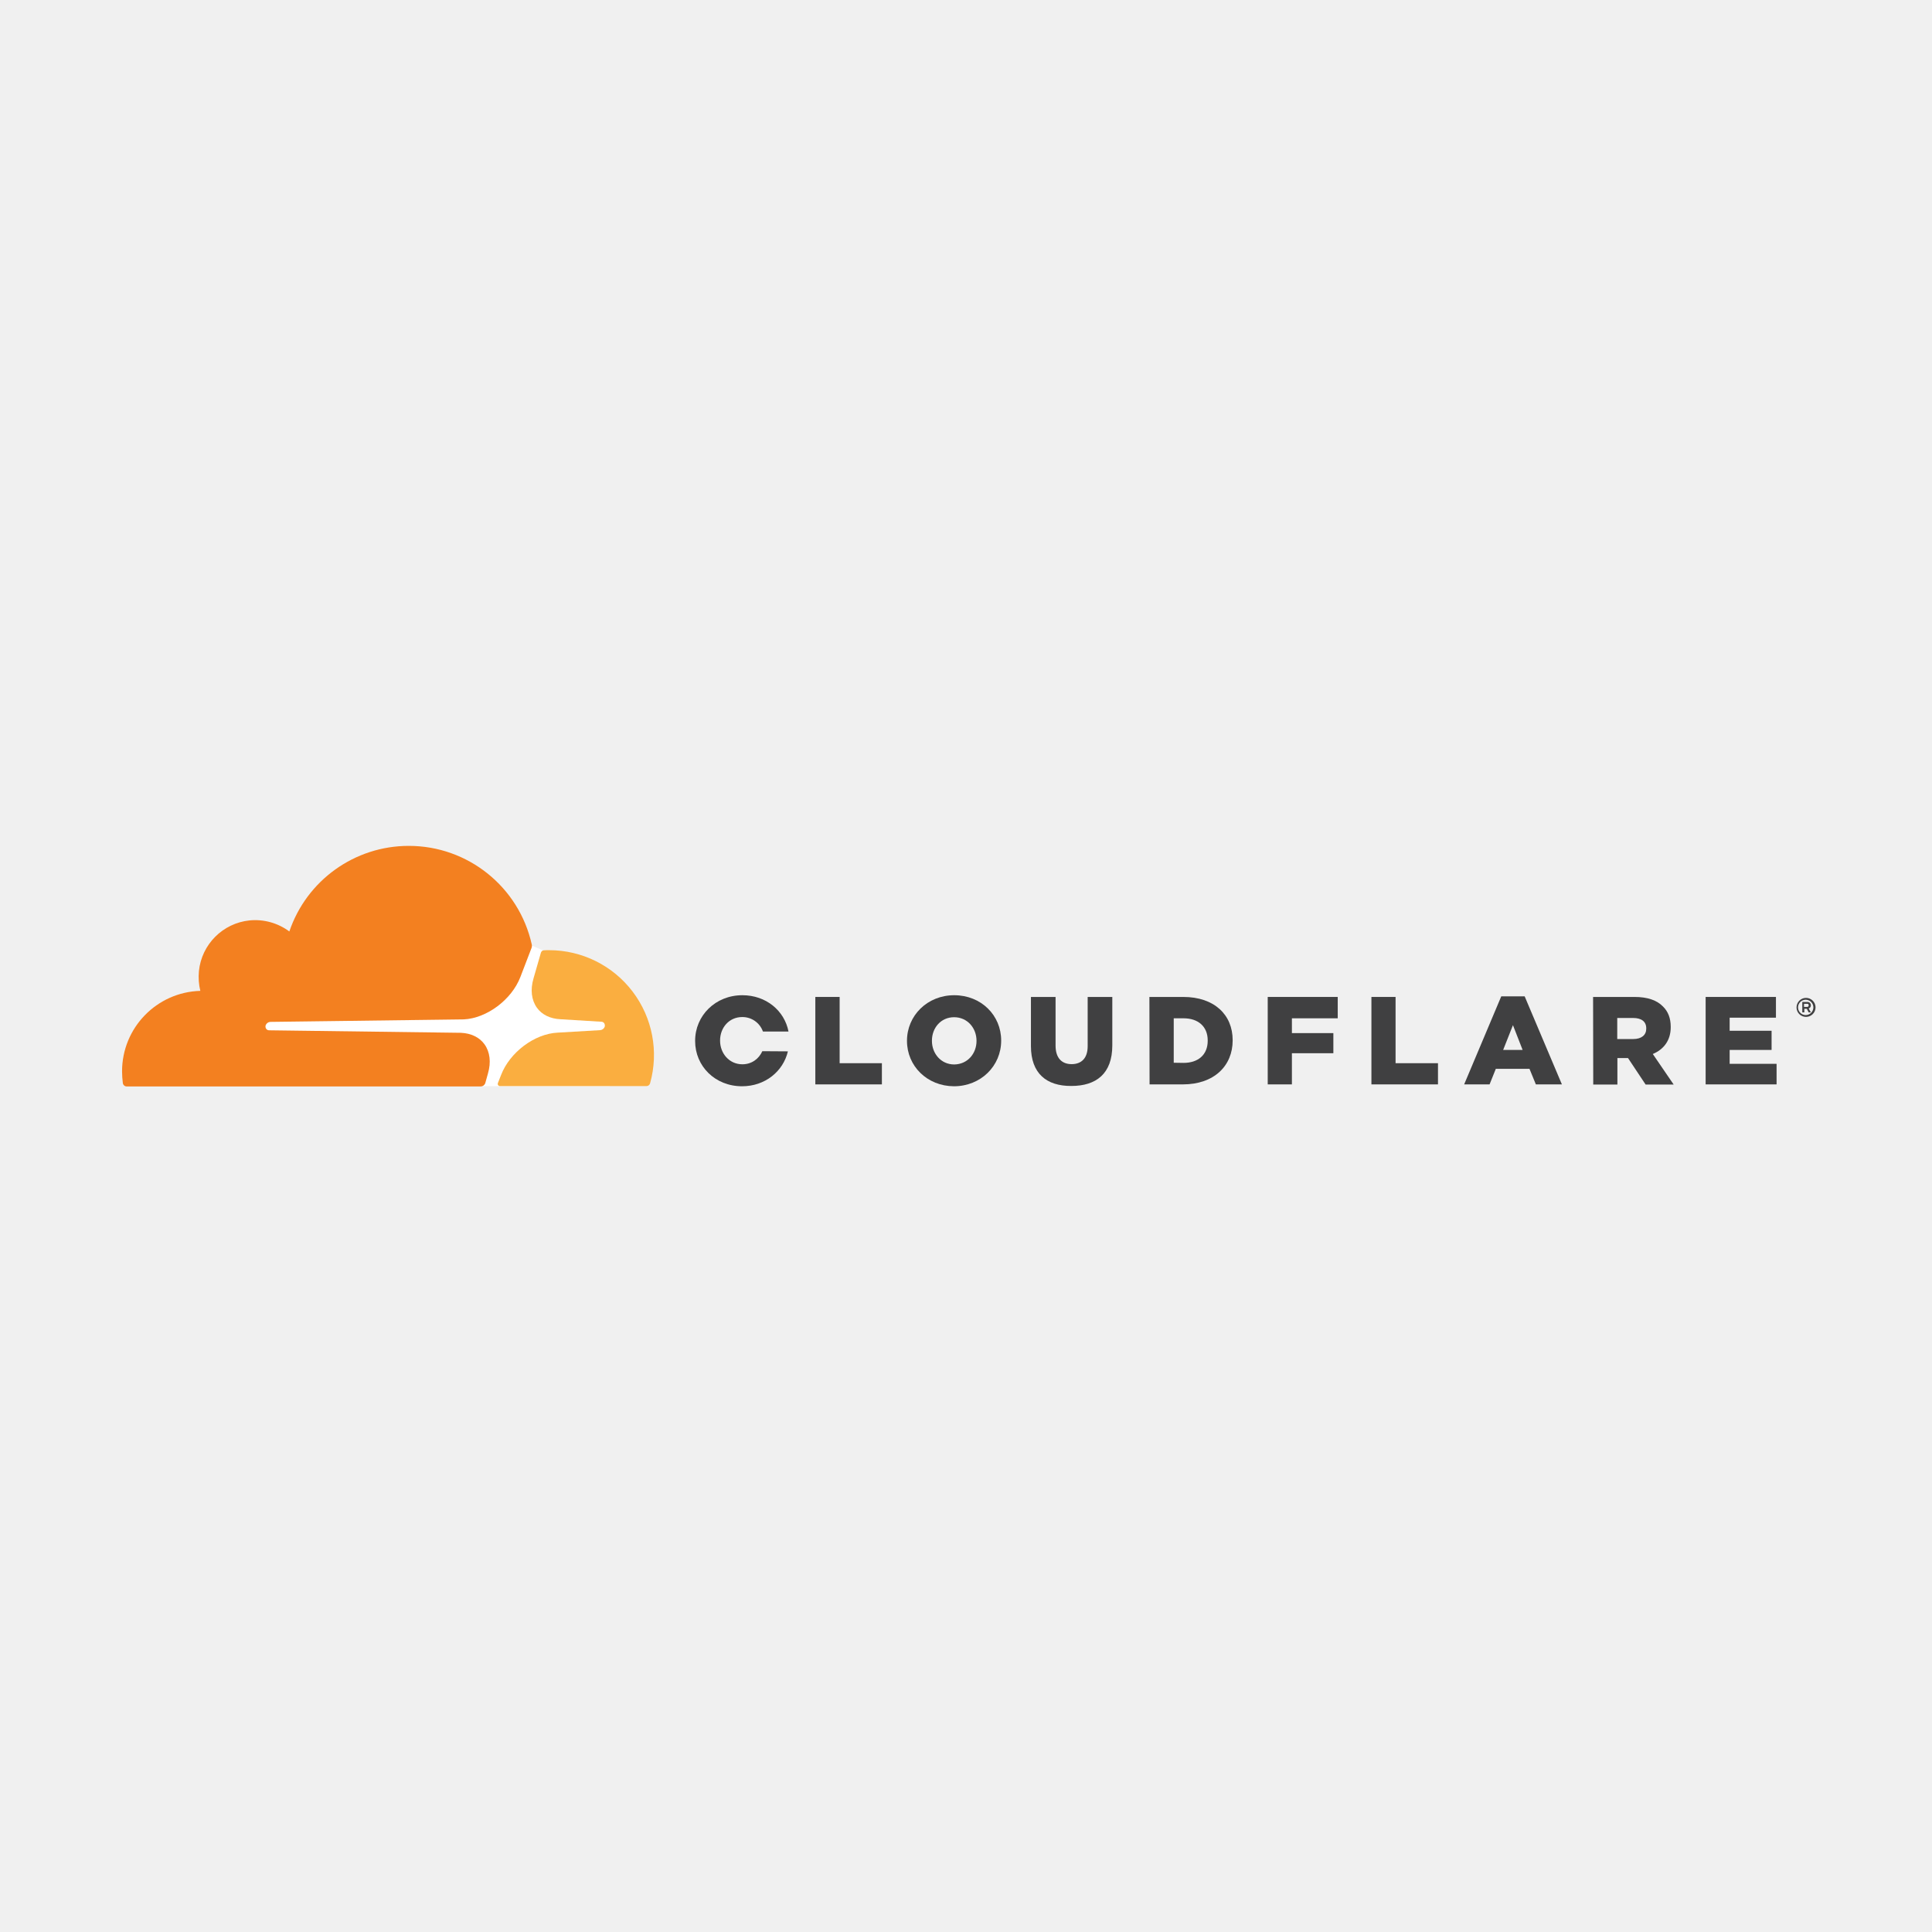
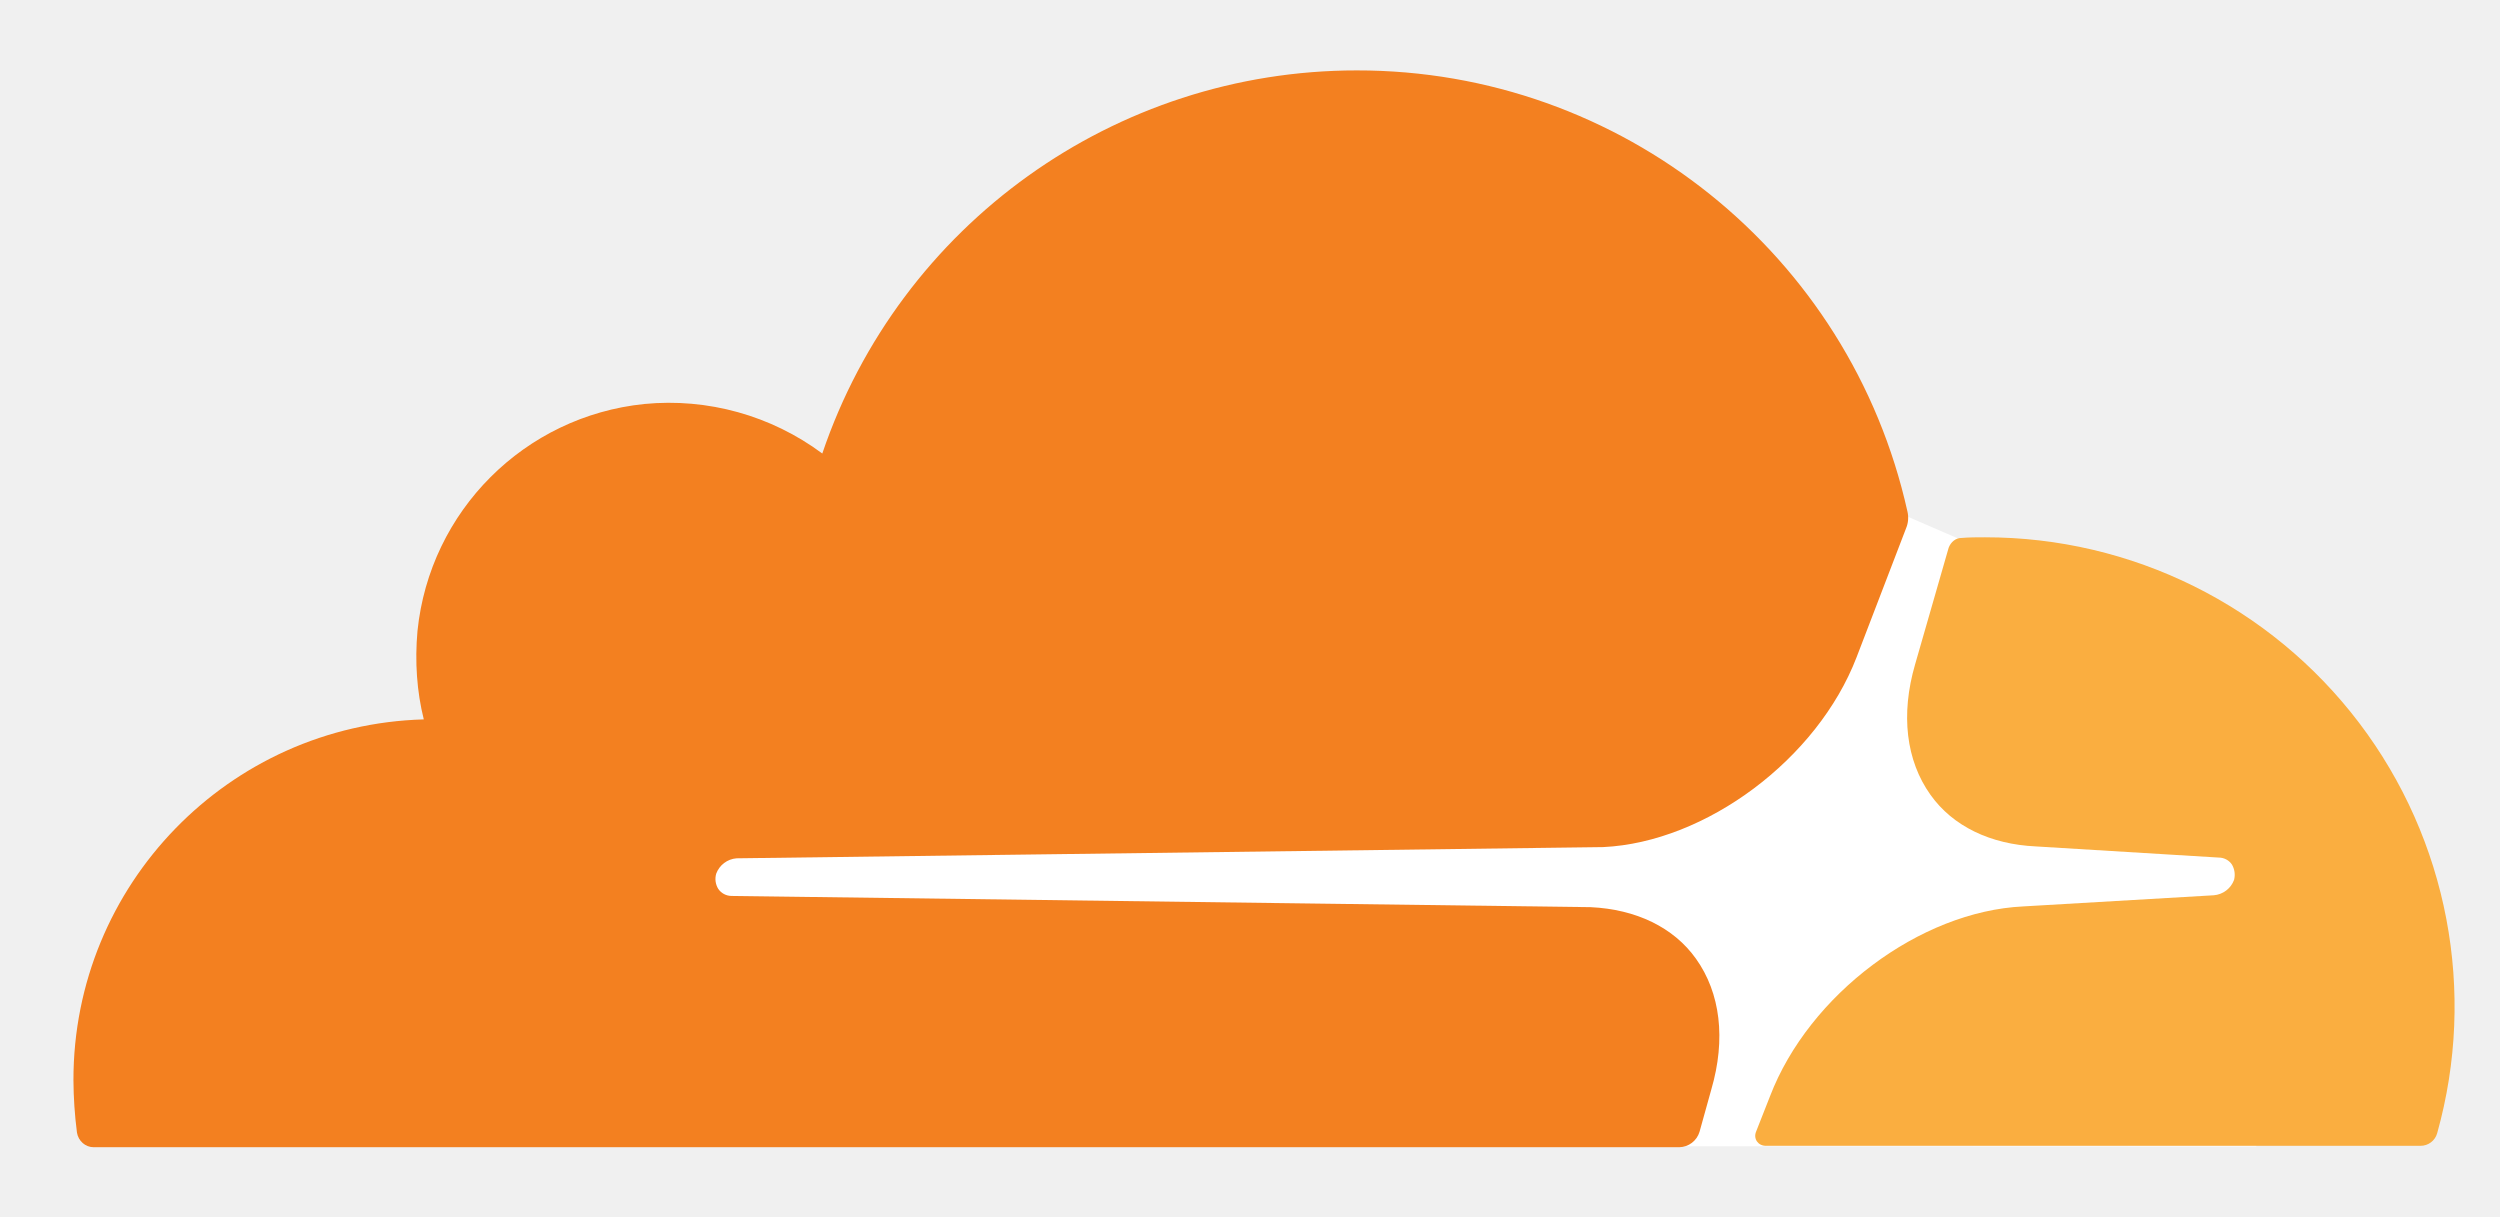
- <svg xmlns="http://www.w3.org/2000/svg" fill="none" viewBox="0 0 128 128">
-   <path fill="#404041" d="M119.655 67.372a.626.626 0 0 1-.63-.63c0-.34.279-.63.63-.63.341 0 .63.279.63.63s-.289.63-.63.63m0-1.136a.507.507 0 1 0 .001 1.013.507.507 0 0 0-.001-1.013m.32.837h-.145l-.124-.238h-.165v.238h-.134v-.692h.33c.145 0 .238.093.238.227a.21.21 0 0 1-.145.206zm-.248-.362c.052 0 .103-.03.103-.103 0-.083-.041-.104-.103-.104h-.207v.207z" />
-   <path fill="#404041" d="M54.018 66.05h1.61v4.39h2.8v1.404h-4.41z" />
-   <path fill="#404041" d="M60.09 68.963v-.01c0-1.663 1.343-3.017 3.13-3.017s3.11 1.333 3.11 2.996v.02c0 1.663-1.343 3.016-3.13 3.016-1.777-.01-3.11-1.342-3.11-3.005m4.607 0v-.01c0-.837-.599-1.56-1.487-1.56-.878 0-1.467.713-1.467 1.55v.02c0 .836.6 1.56 1.477 1.56.889-.011 1.477-.724 1.477-1.56" />
-   <path fill="#404041" d="M68.302 69.304V66.05h1.632v3.222c0 .837.423 1.23 1.064 1.23.64 0 1.063-.383 1.063-1.188V66.05h1.632v3.212c0 1.87-1.064 2.686-2.716 2.686-1.642.01-2.675-.827-2.675-2.644" />
-   <path fill="#404041" d="M76.151 66.05h2.242c2.065 0 3.274 1.188 3.274 2.861v.02c0 1.674-1.219 2.913-3.305 2.913h-2.2zm2.262 4.369c.96 0 1.601-.527 1.601-1.467v-.02c0-.93-.64-1.467-1.6-1.467h-.651v2.944z" />
-   <path fill="#404041" d="M83.99 66.05h4.638v1.415h-3.036v.981h2.747v1.333h-2.747v2.065H83.99z" />
-   <path fill="#404041" d="M90.86 66.05h1.6v4.39h2.81v1.404h-4.41z" />
-   <path fill="#404041" d="M99.463 66.009h1.549l2.468 5.835h-1.725l-.423-1.032h-2.23l-.414 1.032h-1.684zm1.415 3.553-.641-1.642-.65 1.642z" />
-   <path fill="#404041" d="M105.546 66.05h2.737c.888 0 1.498.227 1.89.63.341.33.517.775.517 1.353v.02c0 .889-.475 1.478-1.188 1.777l1.384 2.025h-1.859l-1.167-1.756h-.703v1.756h-1.601zm2.665 2.789c.547 0 .857-.269.857-.682v-.03c0-.455-.33-.683-.867-.683h-1.054v1.395z" />
-   <path fill="#404041" d="M113.003 66.05h4.658v1.374h-3.067v.867h2.778v1.27h-2.778v.92h3.109v1.363h-4.7z" />
-   <path fill="#404041" d="M50.506 69.644c-.227.506-.702.868-1.322.868-.878 0-1.477-.733-1.477-1.56v-.02c0-.837.589-1.55 1.467-1.55a1.44 1.44 0 0 1 1.373.961h1.694c-.268-1.384-1.487-2.407-3.057-2.407-1.787 0-3.13 1.353-3.13 3.016v.021c0 1.663 1.322 2.995 3.11 2.995 1.528 0 2.726-.991 3.036-2.313z" />
+ <svg xmlns="http://www.w3.org/2000/svg" viewBox="7 55 37 18">
  <path fill="#fff" d="m40.394 65.503-4.43-2.54-.765-.331-18.126.134v9.192l23.321.01z" />
  <path fill="#f38020" d="M32.328 71.122c.217-.744.134-1.426-.227-1.932-.33-.465-.889-.733-1.56-.764l-12.714-.166a.24.24 0 0 1-.196-.103.28.28 0 0 1-.031-.227.35.35 0 0 1 .3-.227l12.827-.166c1.518-.072 3.17-1.3 3.75-2.809l.733-1.91a.4.4 0 0 0 .02-.248 8.34 8.34 0 0 0-8.149-6.528 8.35 8.35 0 0 0-7.911 5.67 3.8 3.8 0 0 0-2.634-.733 3.76 3.76 0 0 0-3.357 3.357c-.041.454-.01.898.093 1.311a5.336 5.336 0 0 0-5.185 5.34q.002.387.052.775c.02.124.124.217.248.217h23.466a.32.32 0 0 0 .3-.228z" />
  <path fill="#faae40" d="M36.377 62.952c-.114 0-.238 0-.351.01-.083 0-.155.062-.186.145l-.496 1.724c-.217.744-.134 1.426.227 1.932.33.465.888.733 1.56.764l2.706.165c.082 0 .155.042.196.104a.3.3 0 0 1 .031.227.35.35 0 0 1-.3.227l-2.82.165c-1.528.073-3.17 1.302-3.748 2.81l-.207.526c-.041.104.031.207.145.207h9.688a.254.254 0 0 0 .248-.186 6.945 6.945 0 0 0-6.693-8.82" />
</svg>
